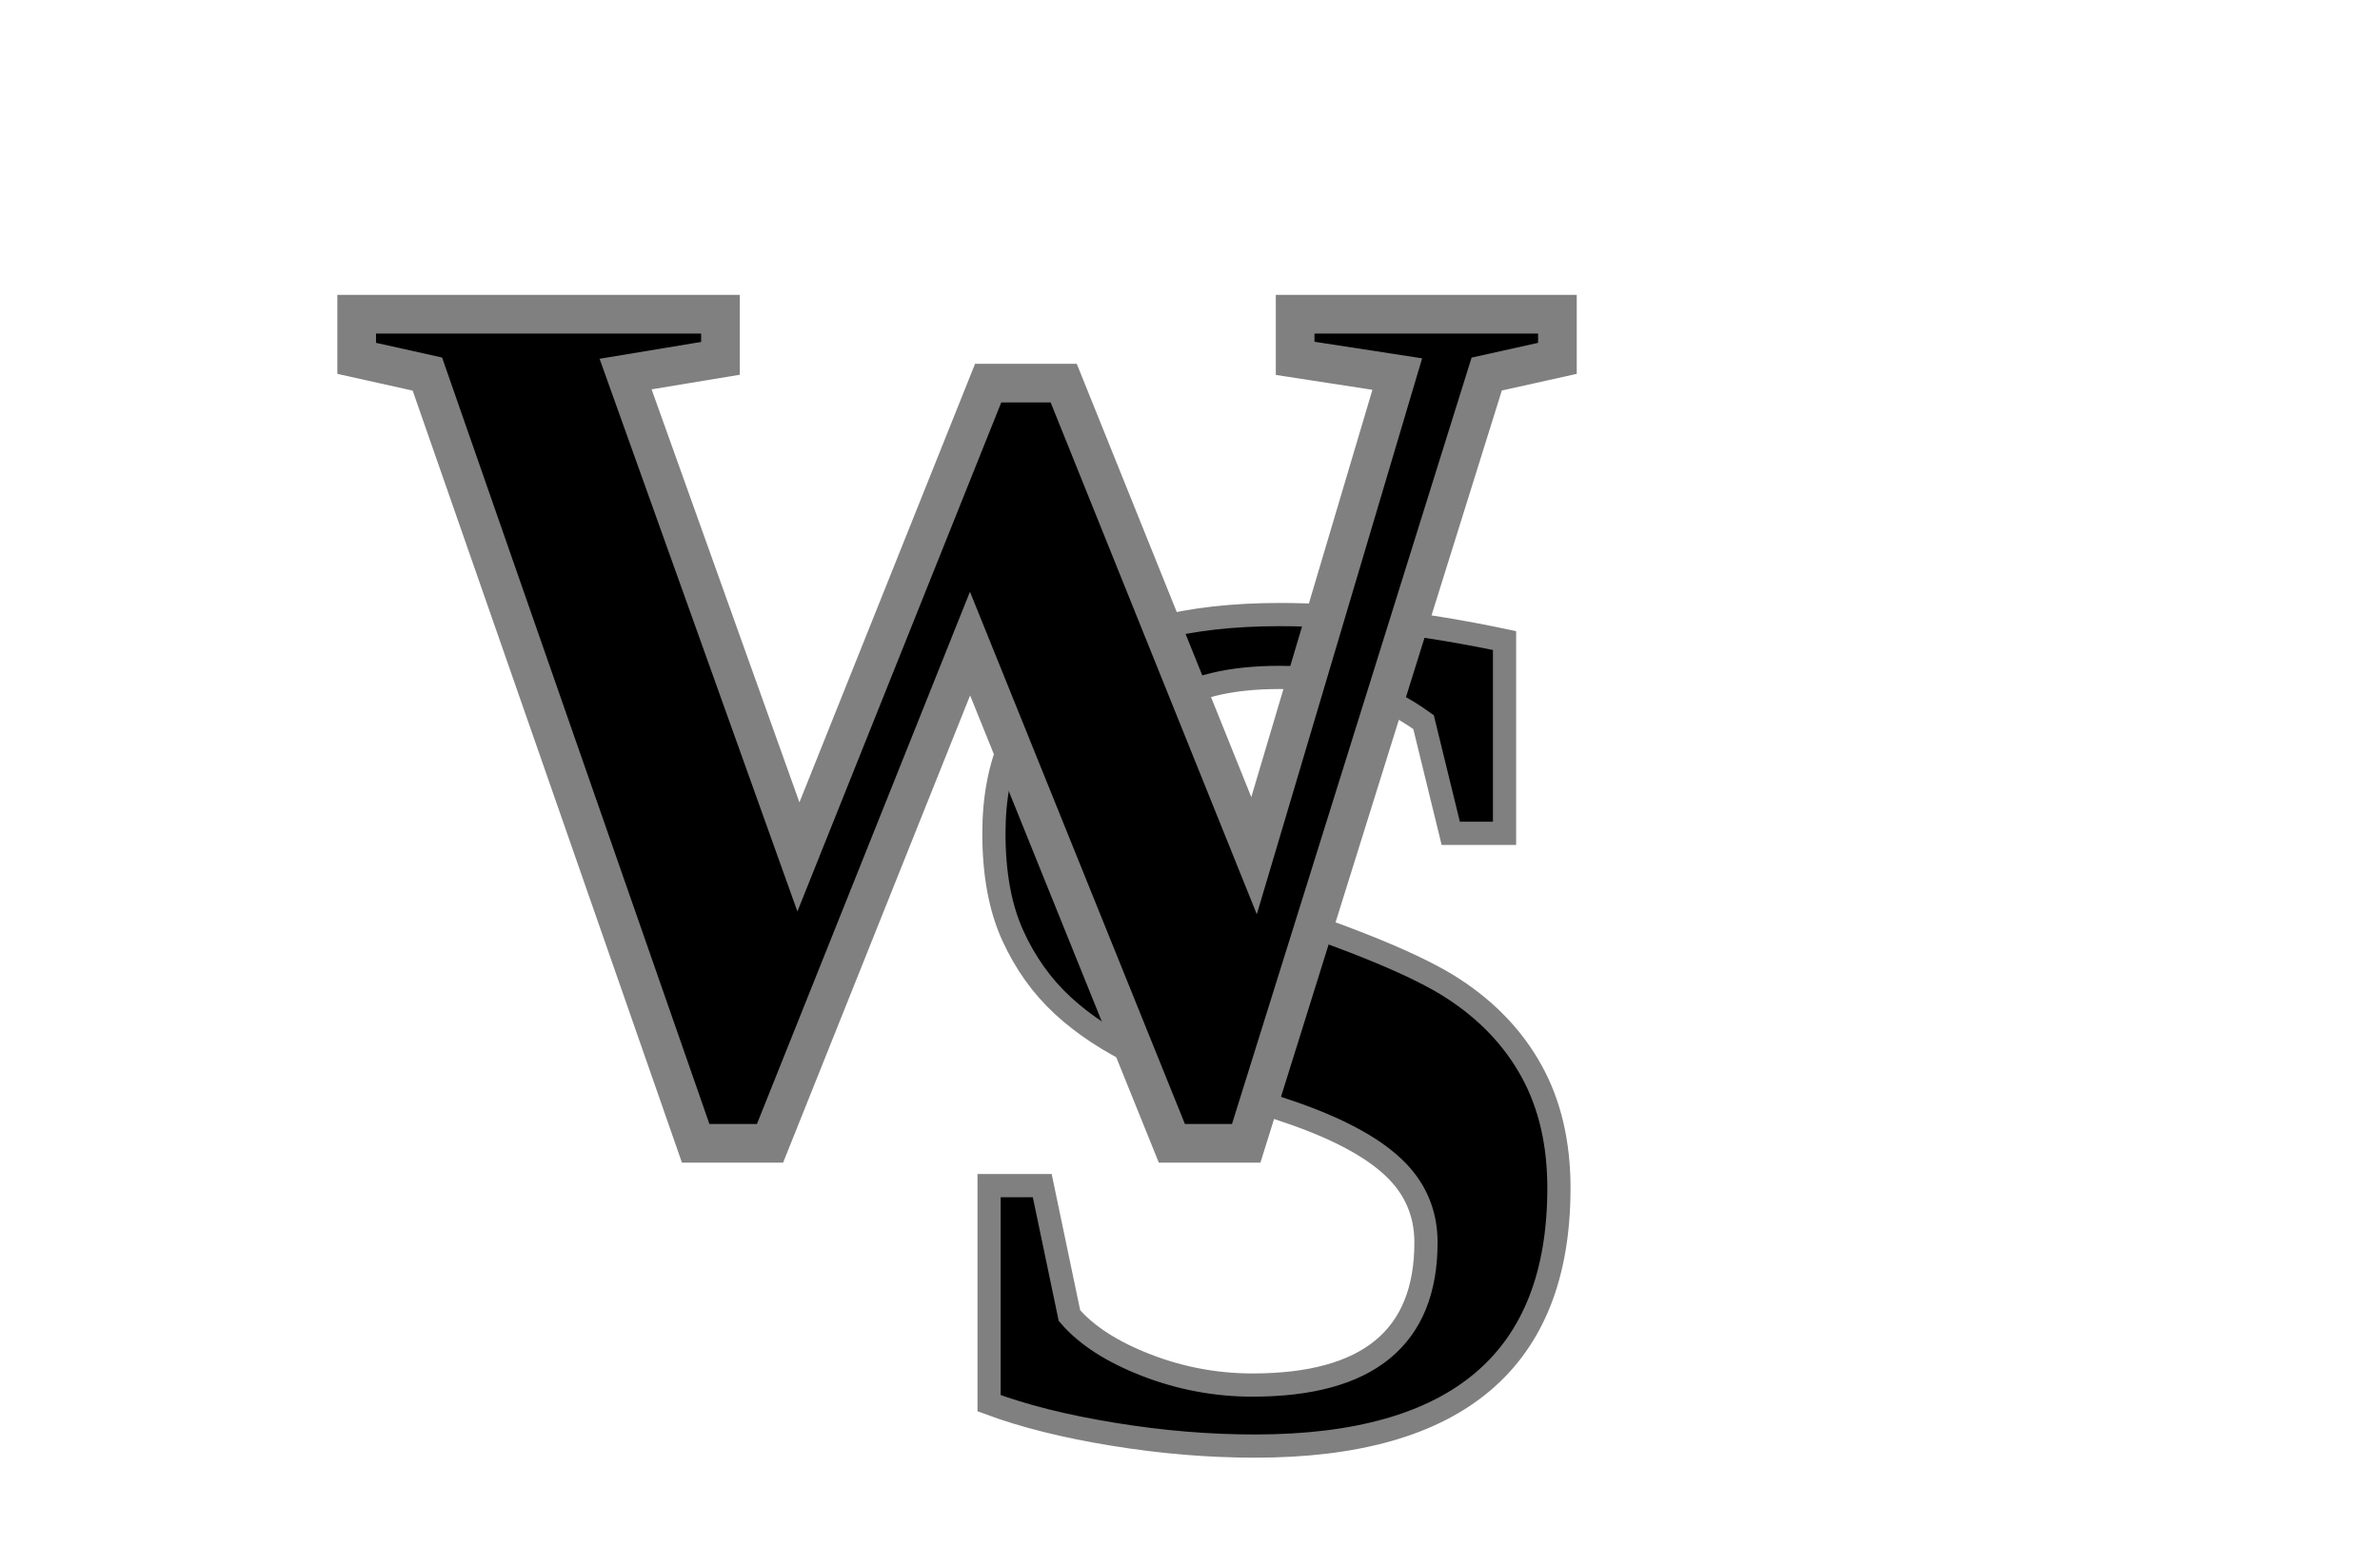
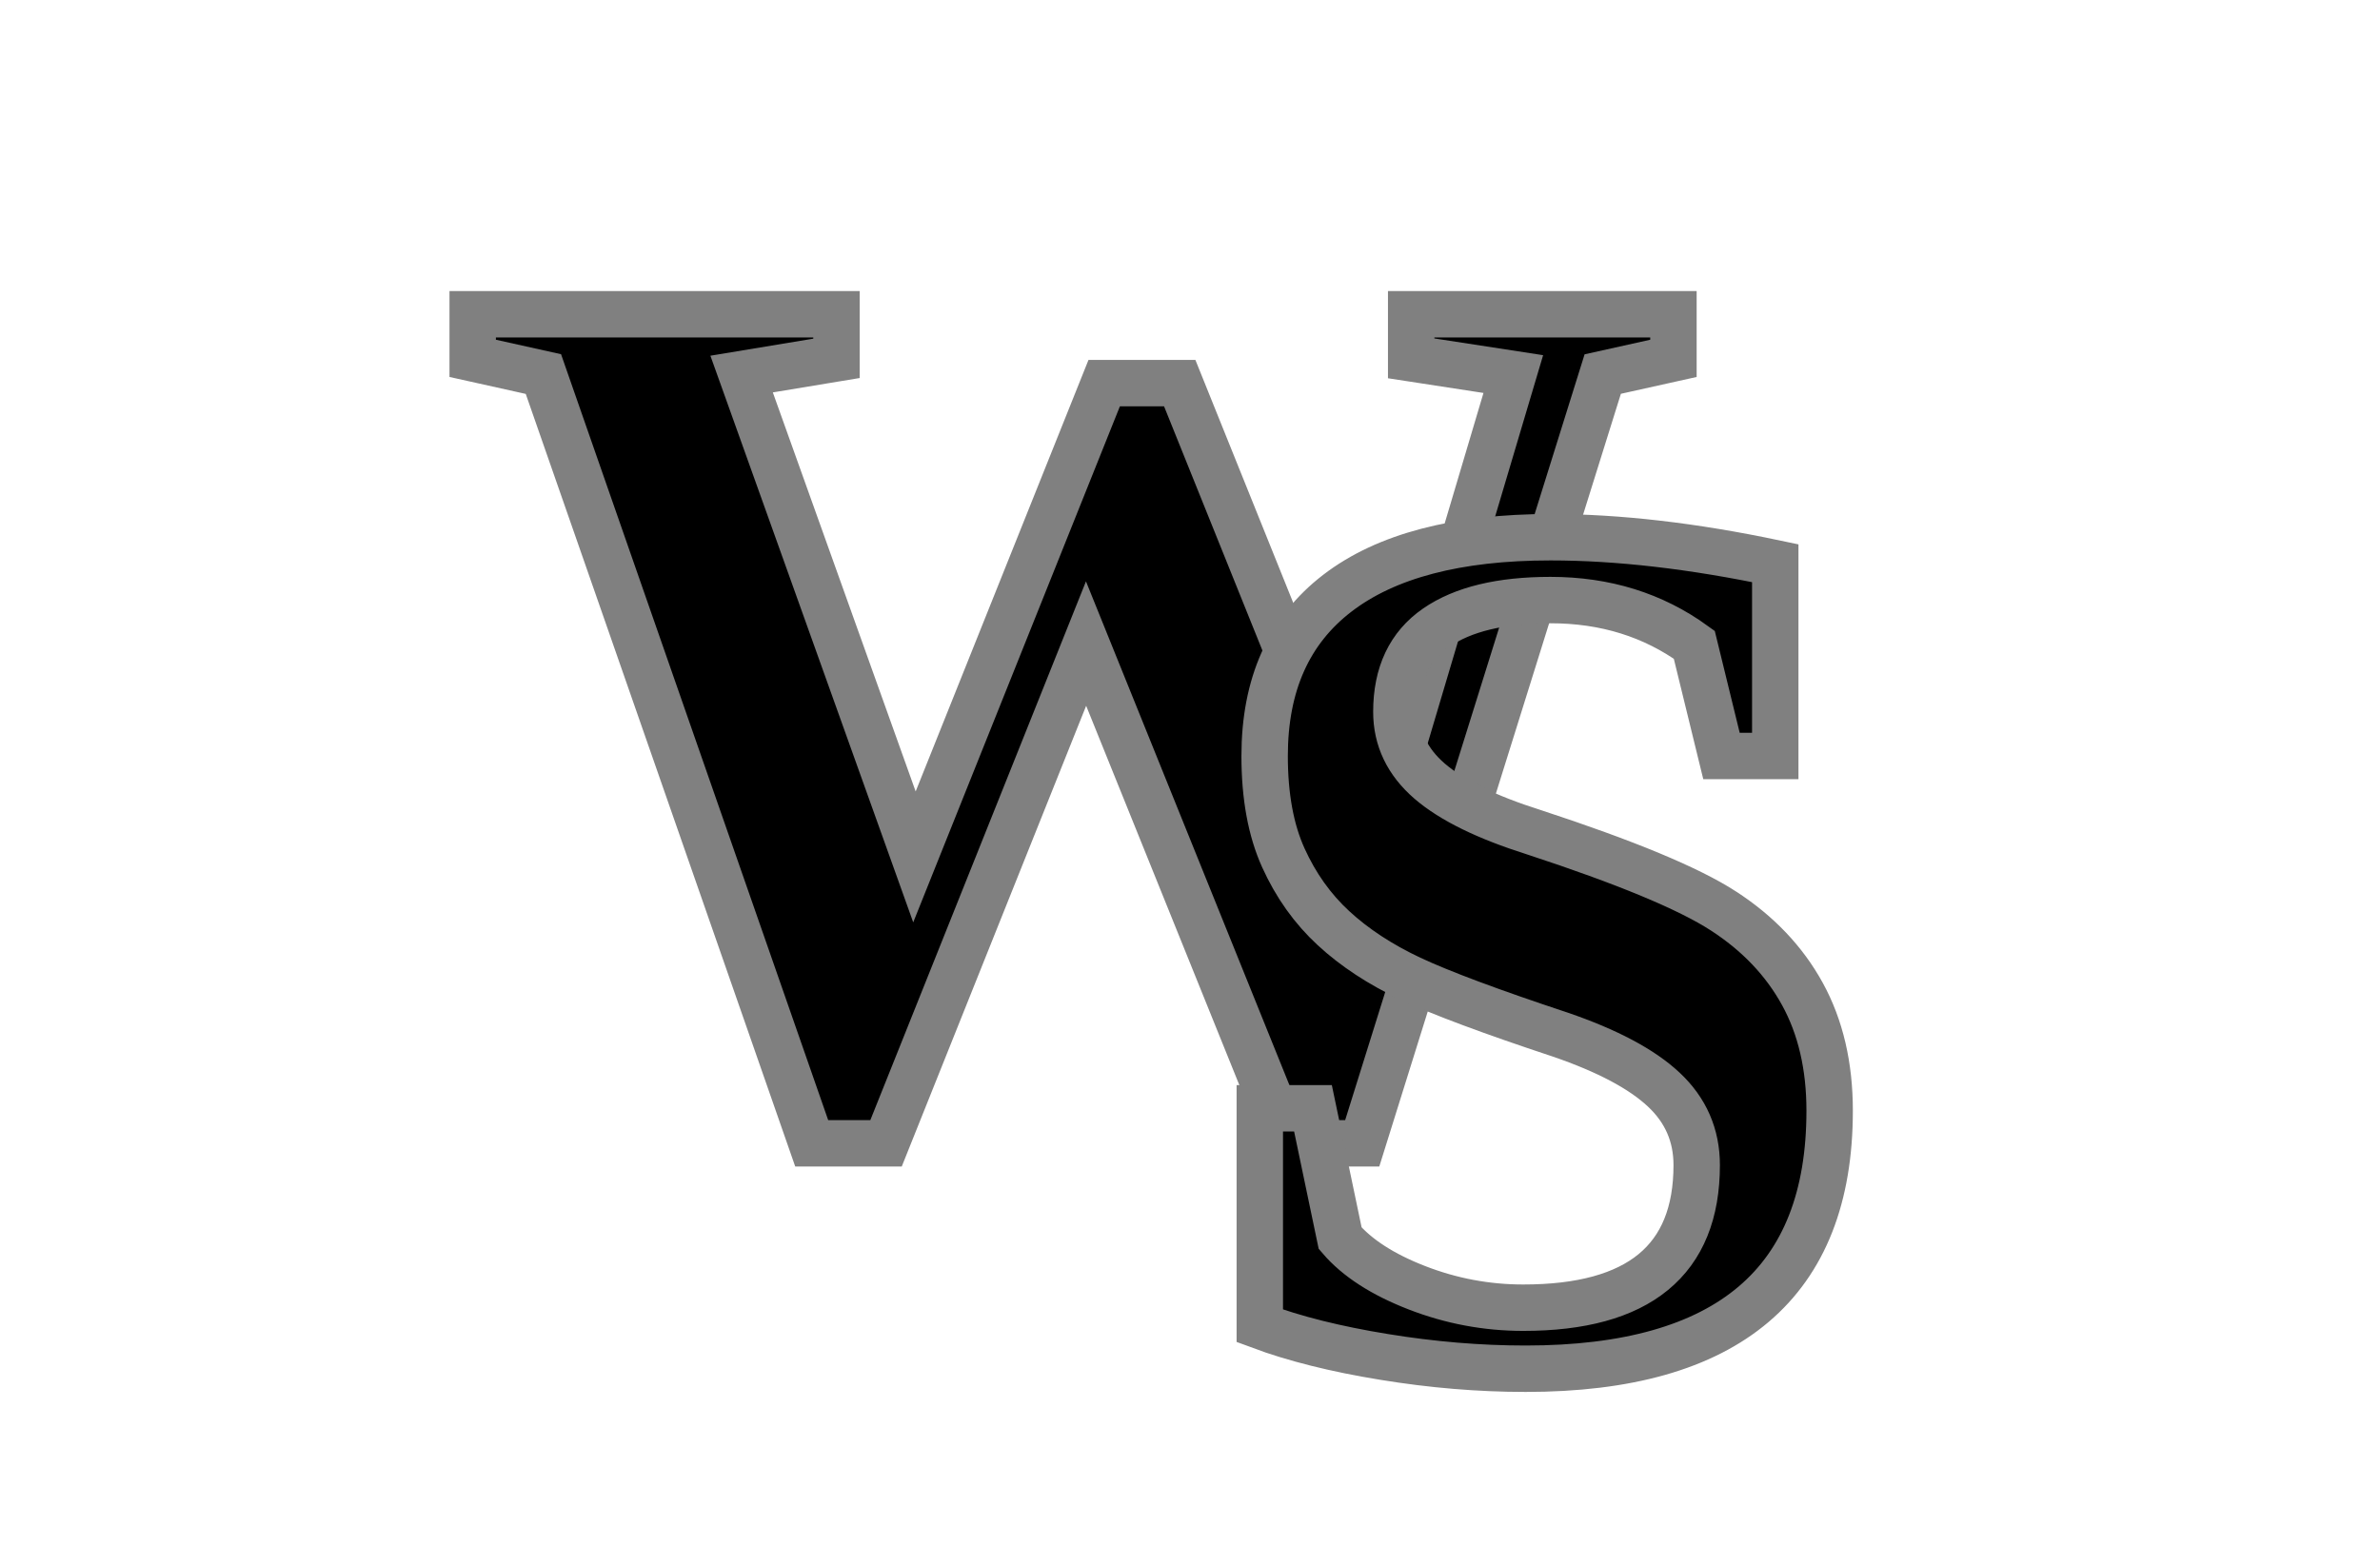
<svg xmlns="http://www.w3.org/2000/svg" viewBox="0 0 300 200" width="400" height="260">
-   <g transform="translate(150 100) translate(-30 0)">
-     <text x="40" y="40" font-family="Times New Roman, serif" font-size="160" font-weight="750" fill="black" stroke="gray" stroke-width="3" text-anchor="middle" dominant-baseline="middle">
+   <g transform="translate(165 100) translate(-30 0)">
+     <text x="0" y="0" font-family="Times New Roman, serif" font-size="160" font-weight="800" fill="black" stroke="gray" stroke-width="6" text-anchor="middle" dominant-baseline="middle">
+       W
+     </text>
+     <text x="60" y="30" font-family="Times New Roman, serif" font-size="160" font-weight="750" fill="black" stroke="gray" stroke-width="6" text-anchor="middle" dominant-baseline="middle">
      S
-     </text>
-     <text x="0" y="0" font-family="Times New Roman, serif" font-size="160" font-weight="800" fill="black" stroke="gray" stroke-width="5" text-anchor="middle" dominant-baseline="middle">
-       W
    </text>
  </g>
</svg>
